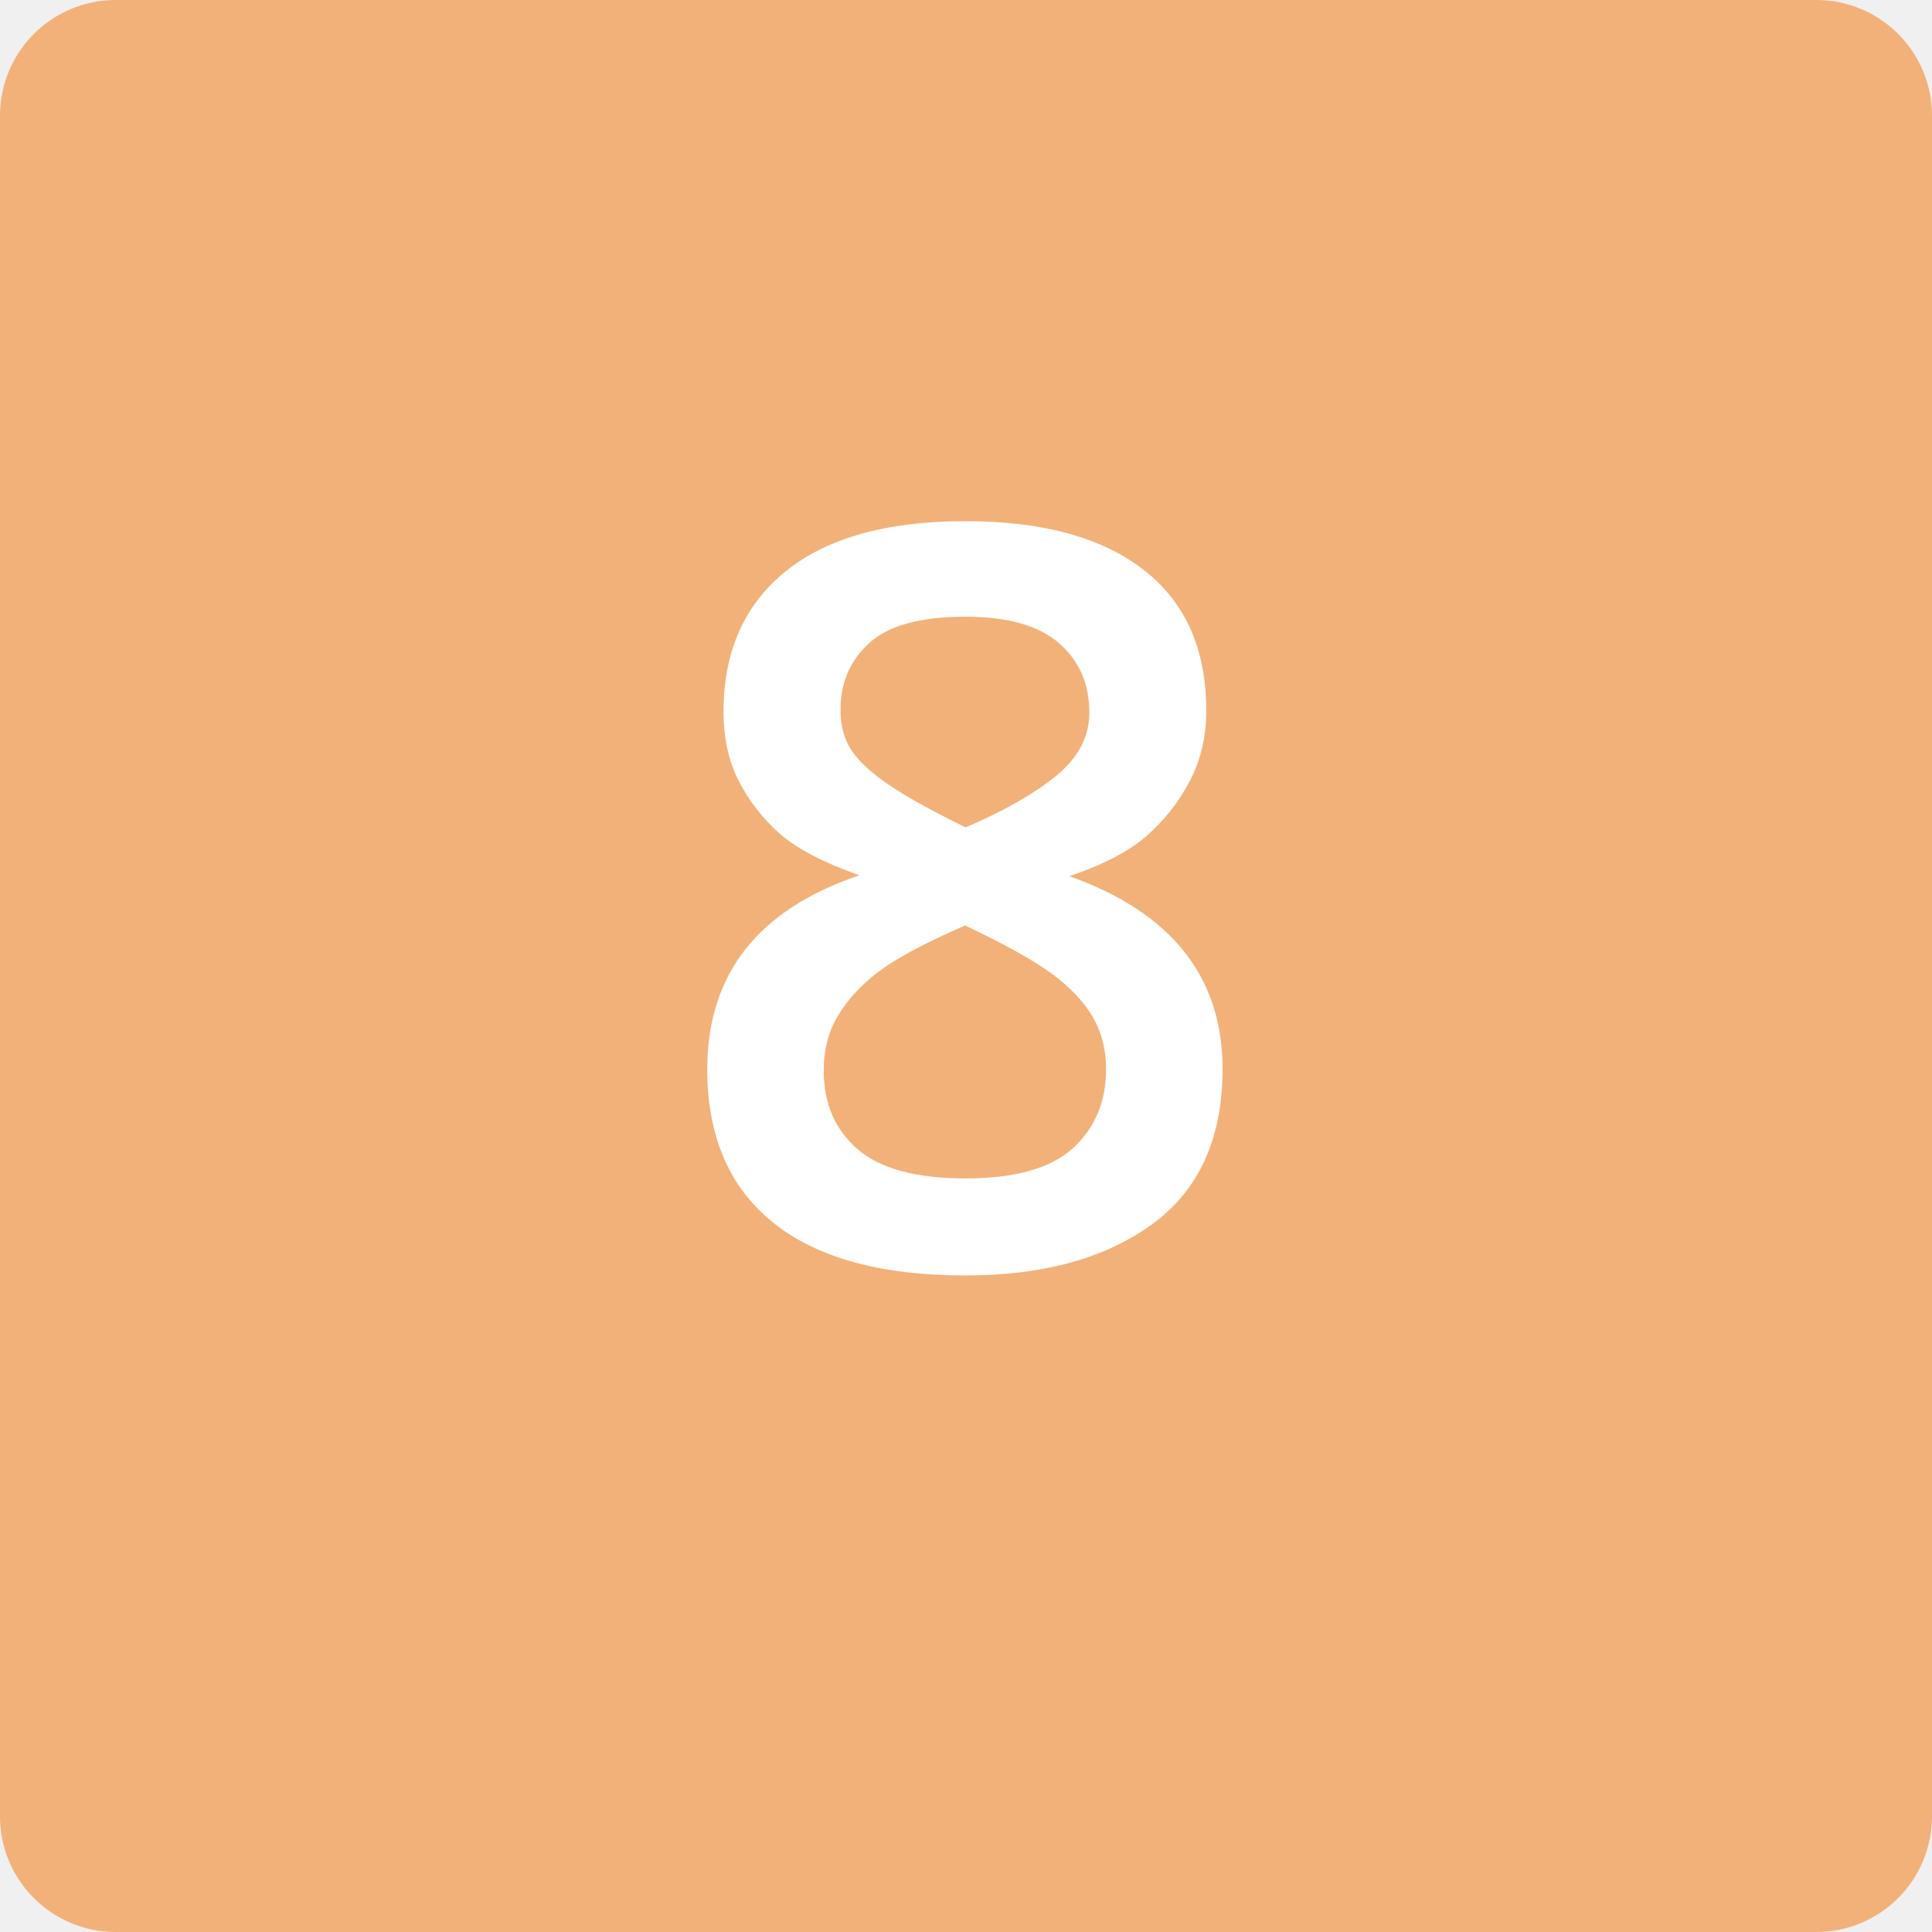
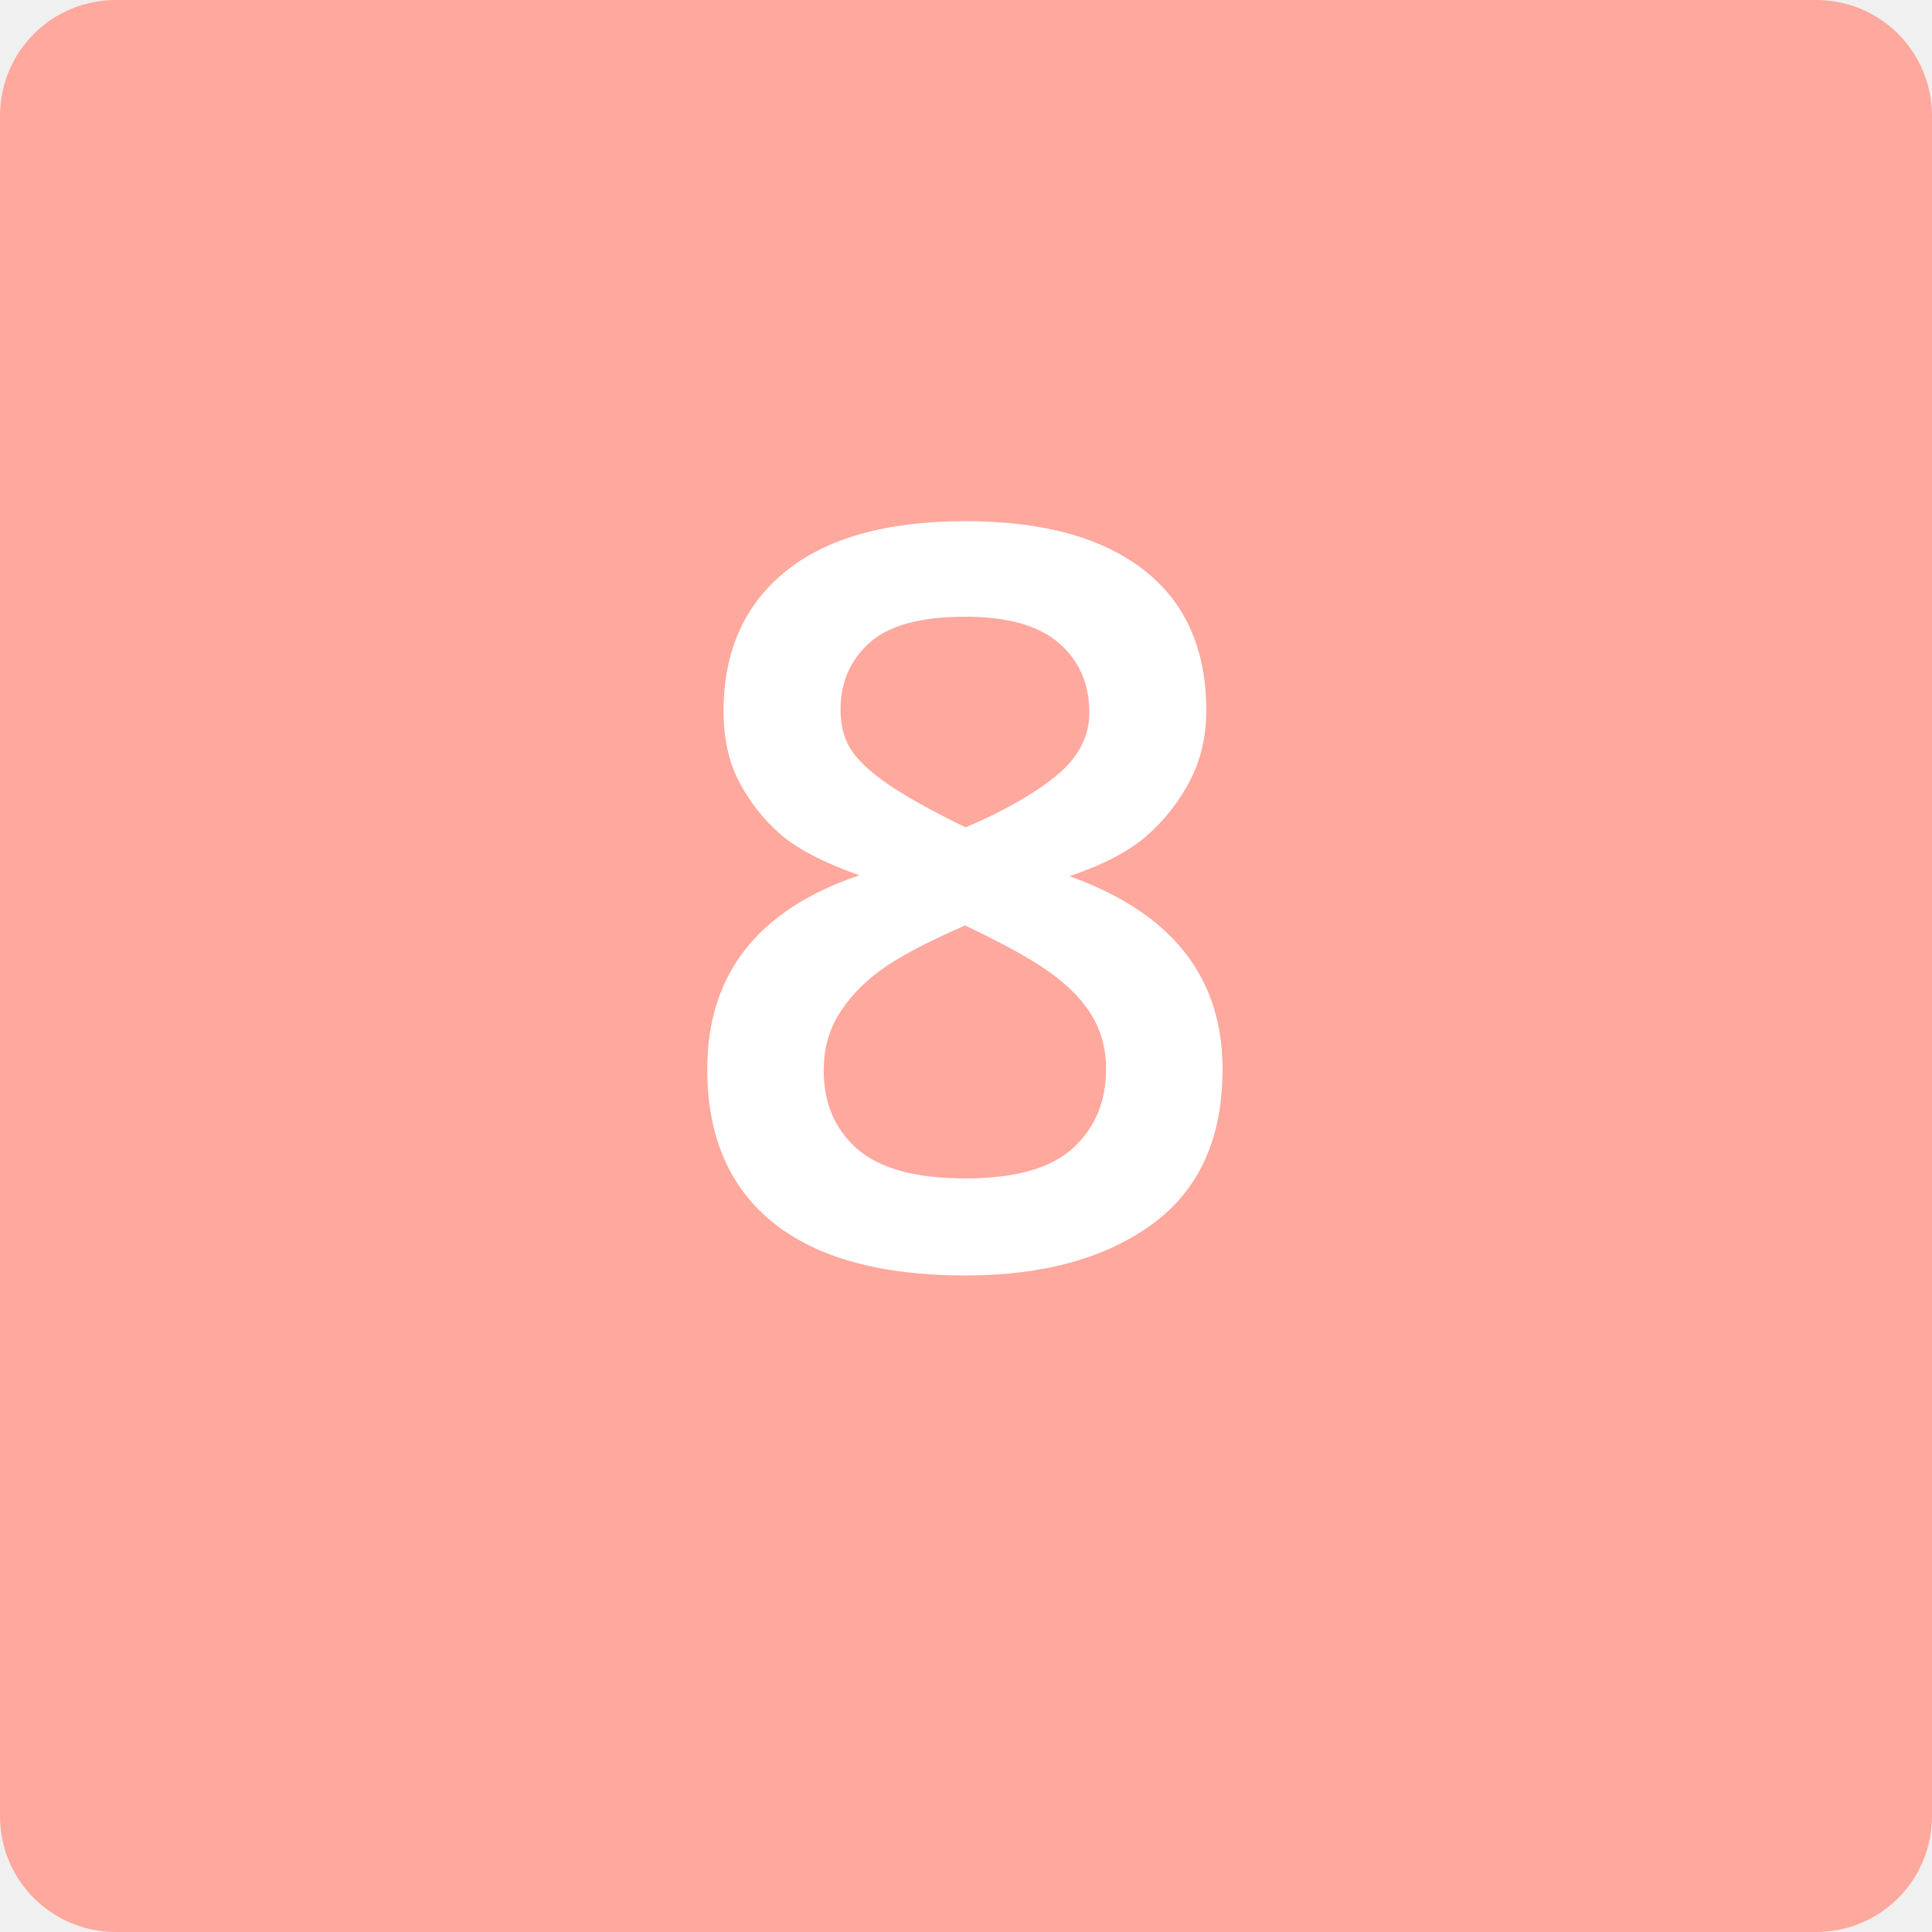
<svg xmlns="http://www.w3.org/2000/svg" version="1.2" width="100" height="100" id="svg2">
  <defs id="defs15" />
  <g id="g4">
    </g>
  <g id="g8">
-     <path d="m 6,0 88,0 c 3.324,0 6,2.676 6,6 l 0,88 c 0,3.324 -2.676,6 -6,6 L 6,100 C 2.676,100 0,97.324 0,94 L 0,6 C 0,2.676 2.676,0 6,0 z" id="svg_10" style="fill:#f2b179" />
+     <path d="m 6,0 88,0 c 3.324,0 6,2.676 6,6 l 0,88 c 0,3.324 -2.676,6 -6,6 L 6,100 C 2.676,100 0,97.324 0,94 L 0,6 C 0,2.676 2.676,0 6,0 z" id="svg_10" style="fill:#ffa89e" />
  </g>
  <g id="text2989" style="font-size:55px;font-style:normal;font-variant:normal;font-weight:normal;font-stretch:normal;line-height:125%;letter-spacing:0px;word-spacing:0px;fill:#ffffff;fill-opacity:1;stroke:none;font-family:Clear Sans;-inkscape-font-specification:Clear Sans">
    <path d="m 63.279,55.343 c -3e-5,3.576 -1.214,6.249 -3.642,8.02 -2.428,1.77 -5.65,2.655 -9.666,2.655 -4.367,-10e-7 -7.686,-0.913 -9.957,-2.738 -2.27,-1.826 -3.406,-4.471 -3.406,-7.937 -3e-6,-4.921 2.625,-8.267 7.874,-10.037 -1.872,-0.664 -3.245,-1.381 -4.118,-2.152 -0.873,-0.771 -1.577,-1.671 -2.112,-2.701 -0.534,-1.03 -0.801,-2.237 -0.801,-3.62 -4e-6,-3.108 1.071,-5.529 3.213,-7.26 2.142,-1.732 5.244,-2.597 9.307,-2.597 3.984,3.8e-5 7.057,0.839 9.221,2.517 2.164,1.678 3.245,4.108 3.245,7.289 -2.8e-5,1.337 -0.283,2.548 -0.849,3.633 -0.566,1.085 -1.307,2.03 -2.222,2.835 -0.915,0.805 -2.253,1.506 -4.012,2.102 2.64,0.941 4.621,2.244 5.943,3.908 1.322,1.664 1.983,3.692 1.983,6.084 z M 56.384,36.885 c -2.3e-5,-1.493 -0.526,-2.693 -1.578,-3.602 -1.052,-0.909 -2.664,-1.363 -4.836,-1.363 -2.315,3.3e-5 -3.972,0.452 -4.969,1.355 -0.998,0.903 -1.496,2.054 -1.496,3.453 -1e-5,0.854 0.195,1.565 0.584,2.134 0.389,0.569 1.037,1.161 1.943,1.776 0.906,0.615 2.221,1.344 3.947,2.188 1.975,-0.843 3.536,-1.732 4.684,-2.667 1.147,-0.935 1.721,-2.026 1.721,-3.273 z m 0.868,18.458 c -2.3e-5,-0.995 -0.225,-1.886 -0.675,-2.675 -0.45,-0.788 -1.148,-1.534 -2.094,-2.237 -0.946,-0.703 -2.455,-1.546 -4.528,-2.529 -2.03,0.883 -3.504,1.666 -4.422,2.351 -0.918,0.684 -1.631,1.445 -2.138,2.282 -0.507,0.837 -0.76,1.791 -0.76,2.862 -8e-6,1.713 0.584,3.074 1.751,4.084 1.168,1.009 3.029,1.514 5.583,1.514 2.571,4e-6 4.428,-0.523 5.569,-1.569 1.141,-1.046 1.712,-2.407 1.712,-4.083 z" id="path3762" style="font-weight:bold;fill:#ffffff" />
  </g>
</svg>
